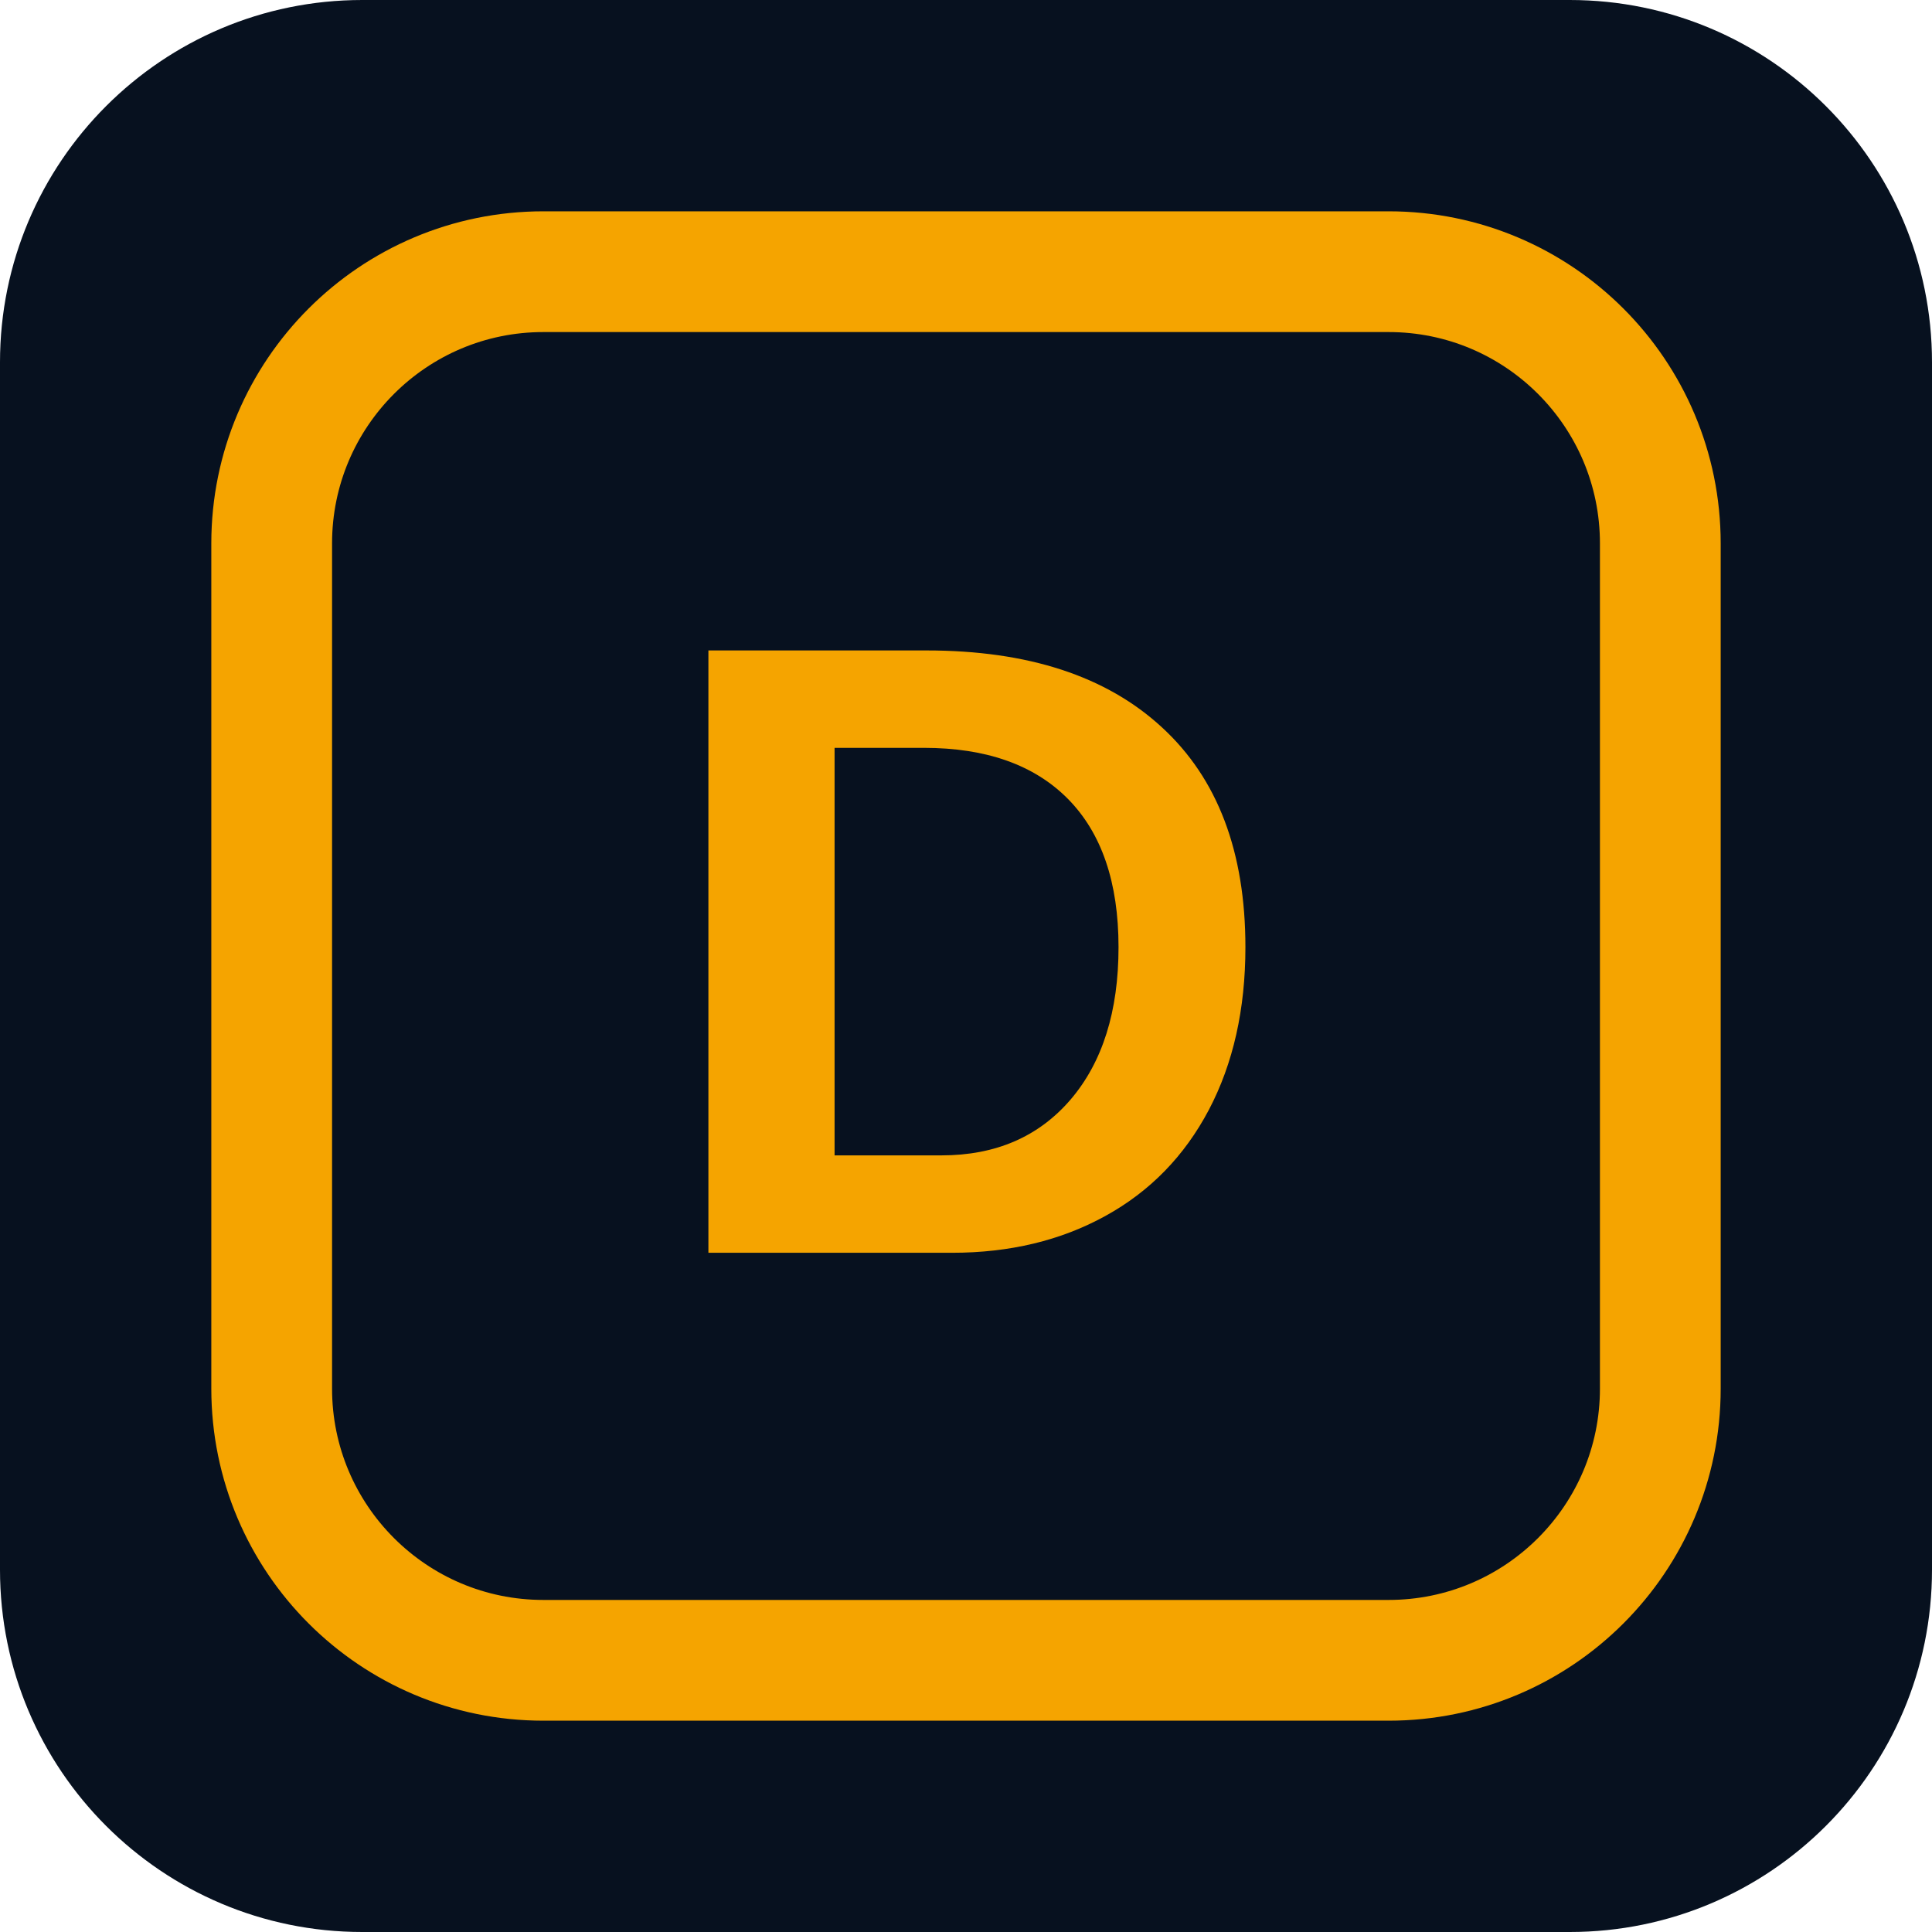
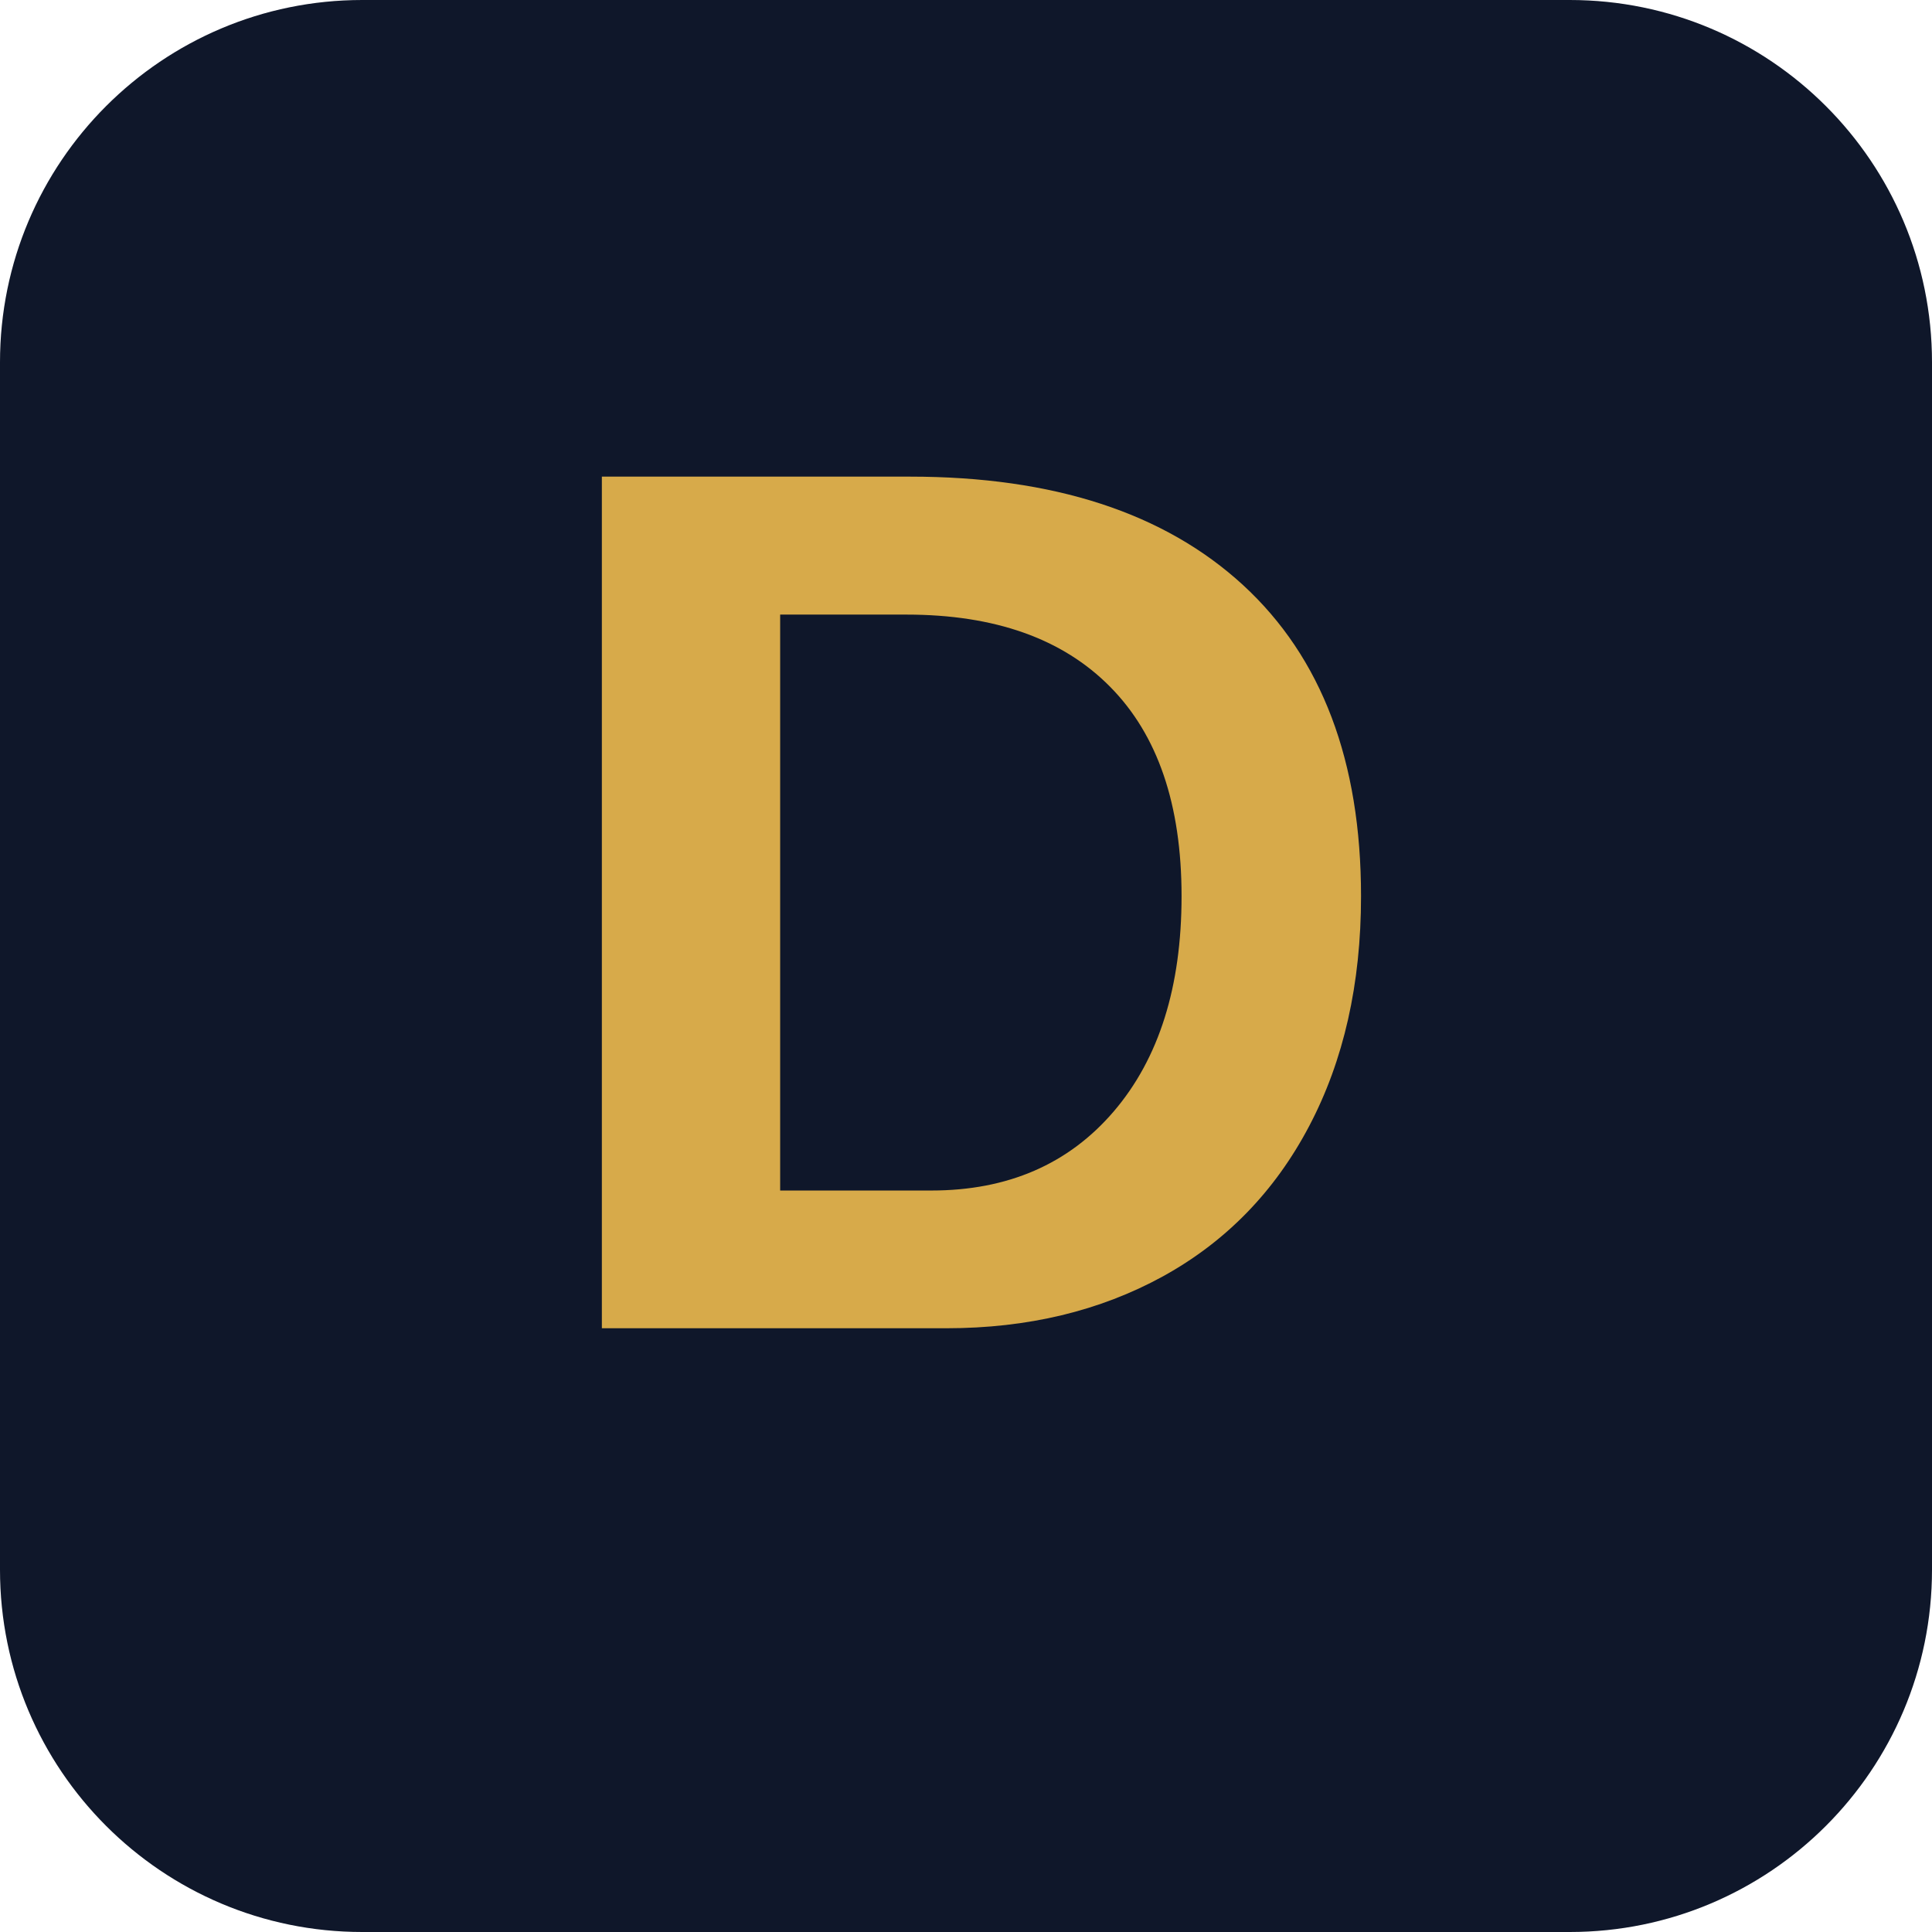
<svg xmlns="http://www.w3.org/2000/svg" viewBox="0 0 128 128">
-   <rect width="128" height="128" rx="24" fill="#07111f" />
-   <rect x="18" y="18" width="92" height="92" rx="18" fill="none" stroke="#f5a400" stroke-width="8" />
-   <text x="64" y="83" text-anchor="middle" font-family="Arial" font-size="58" font-weight="900" fill="#f5a400">D</text>
+   <rect width="128" height="128" rx="24" fill="#0f172a" />
+   <text x="64" y="88" text-anchor="middle" font-size="82" font-family="Arial" font-weight="700" fill="#d7aa4a">D</text>
</svg>
